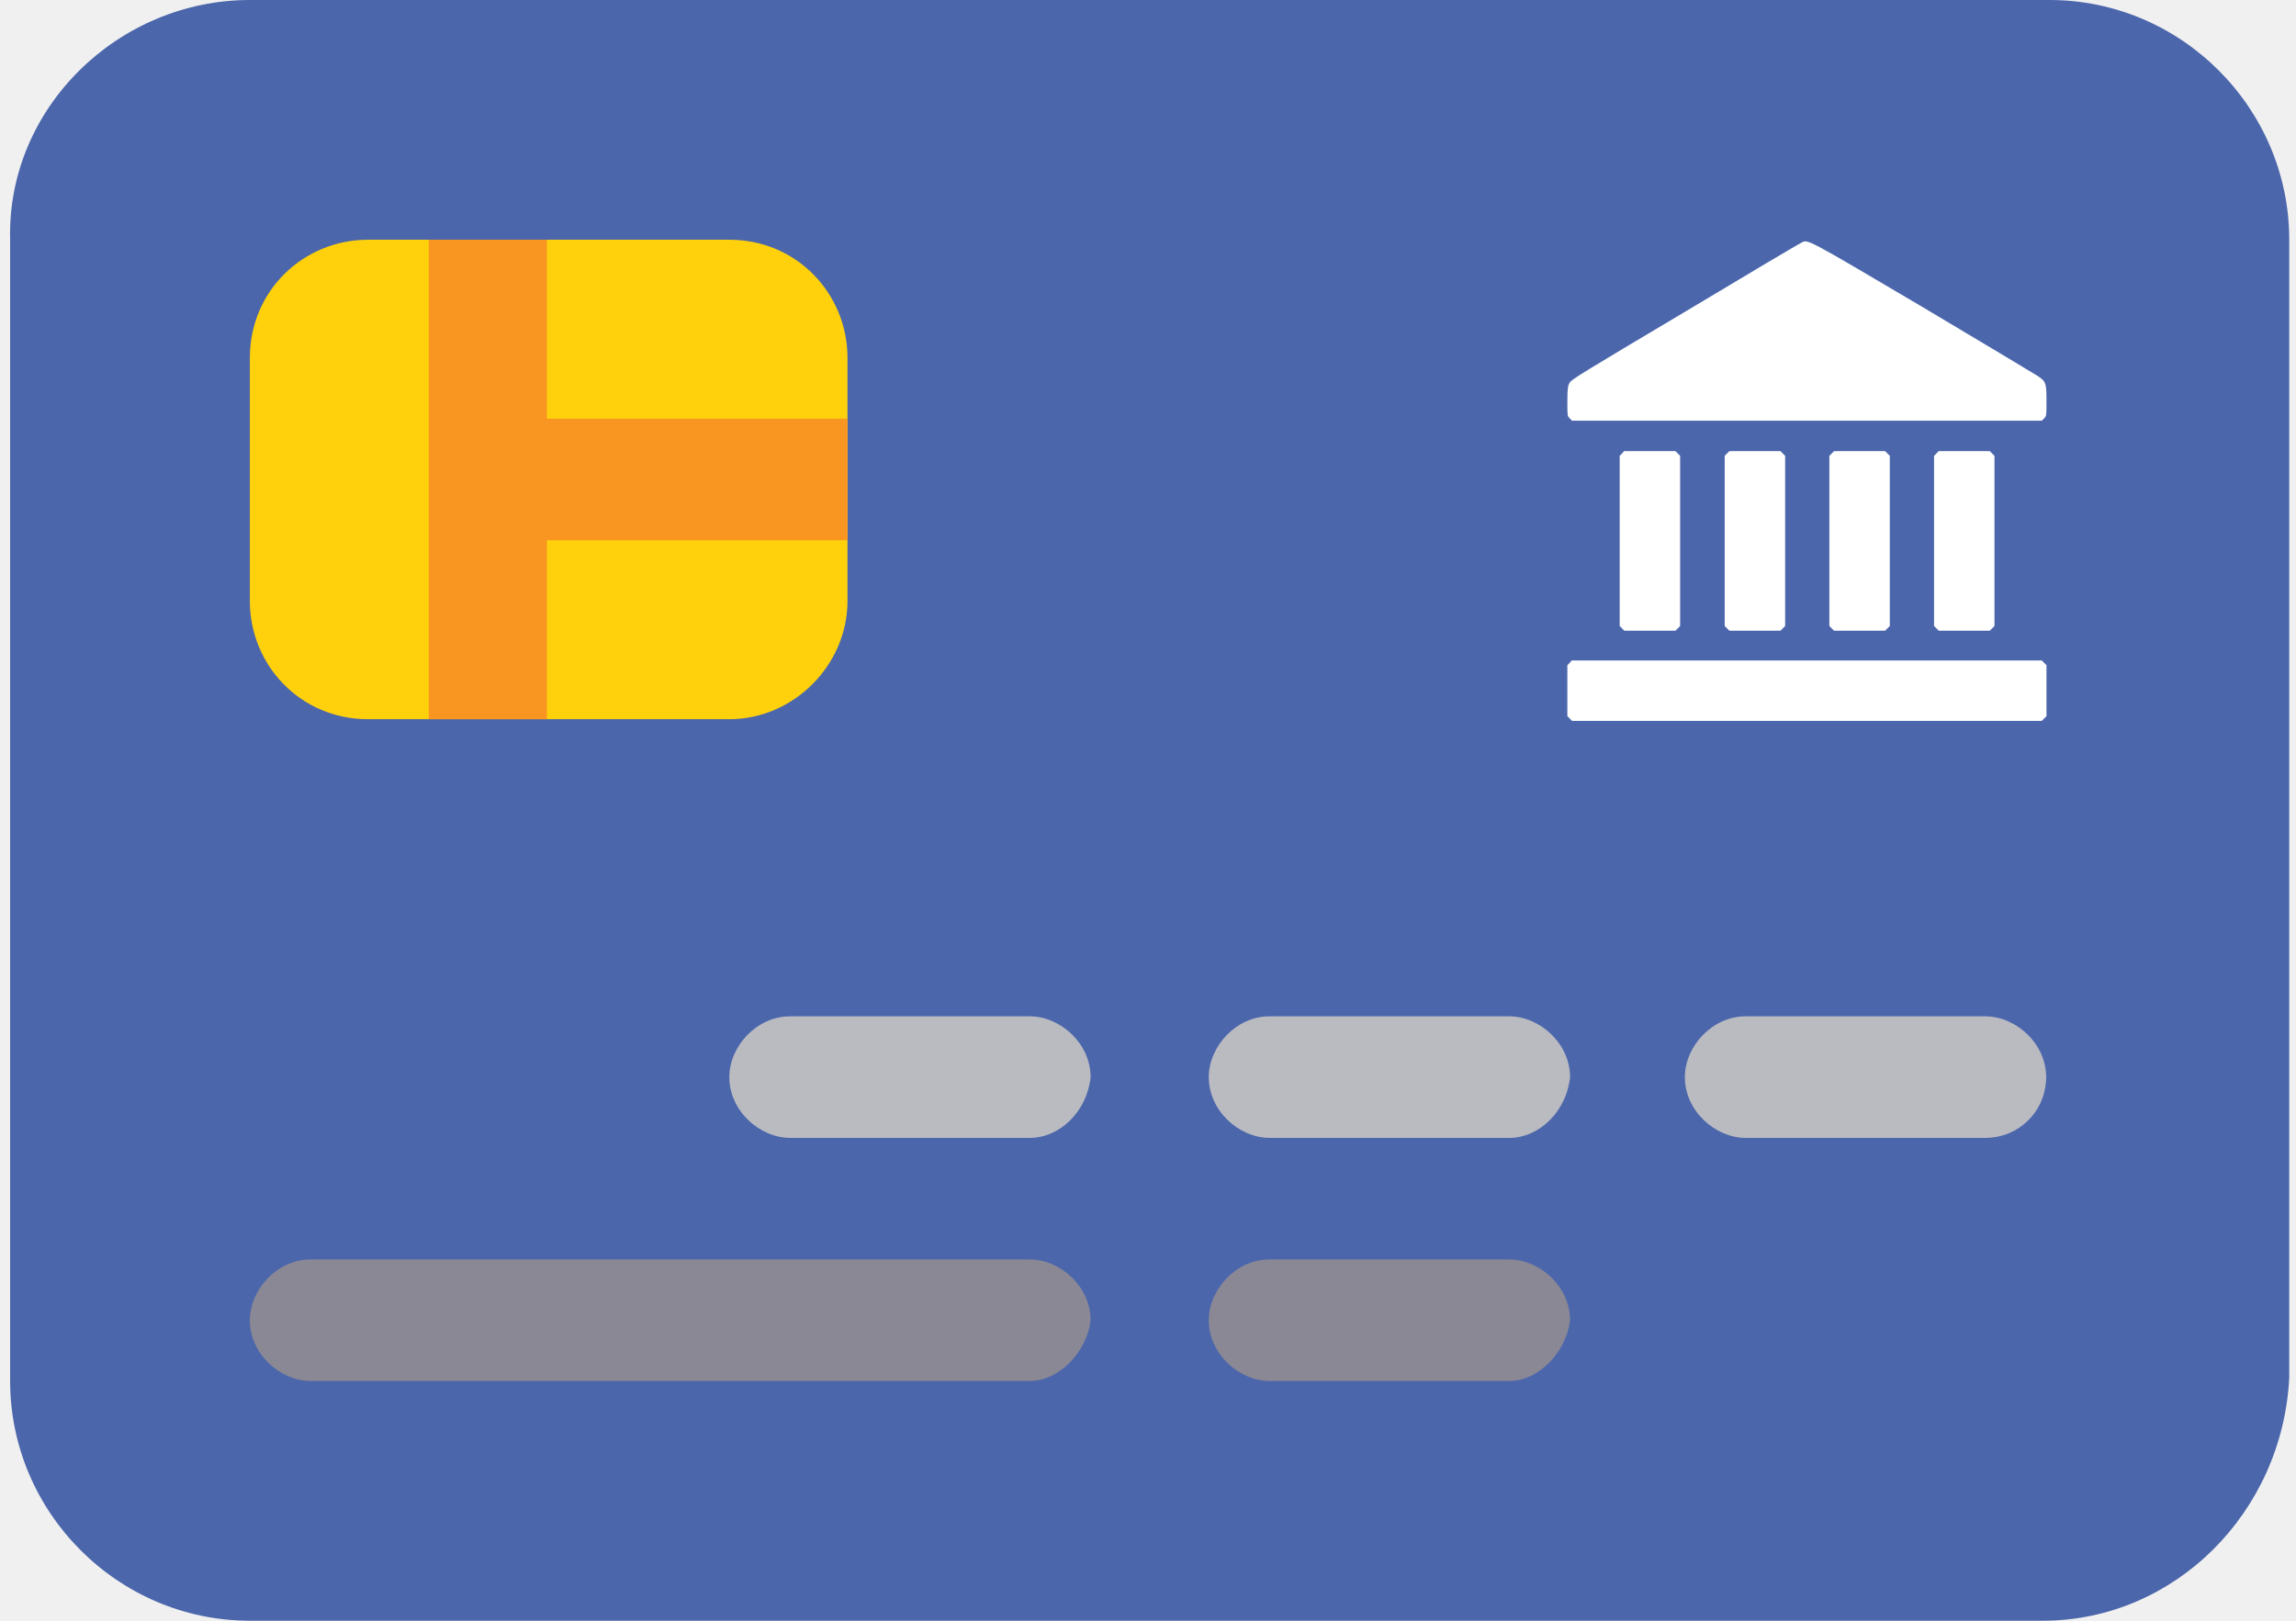
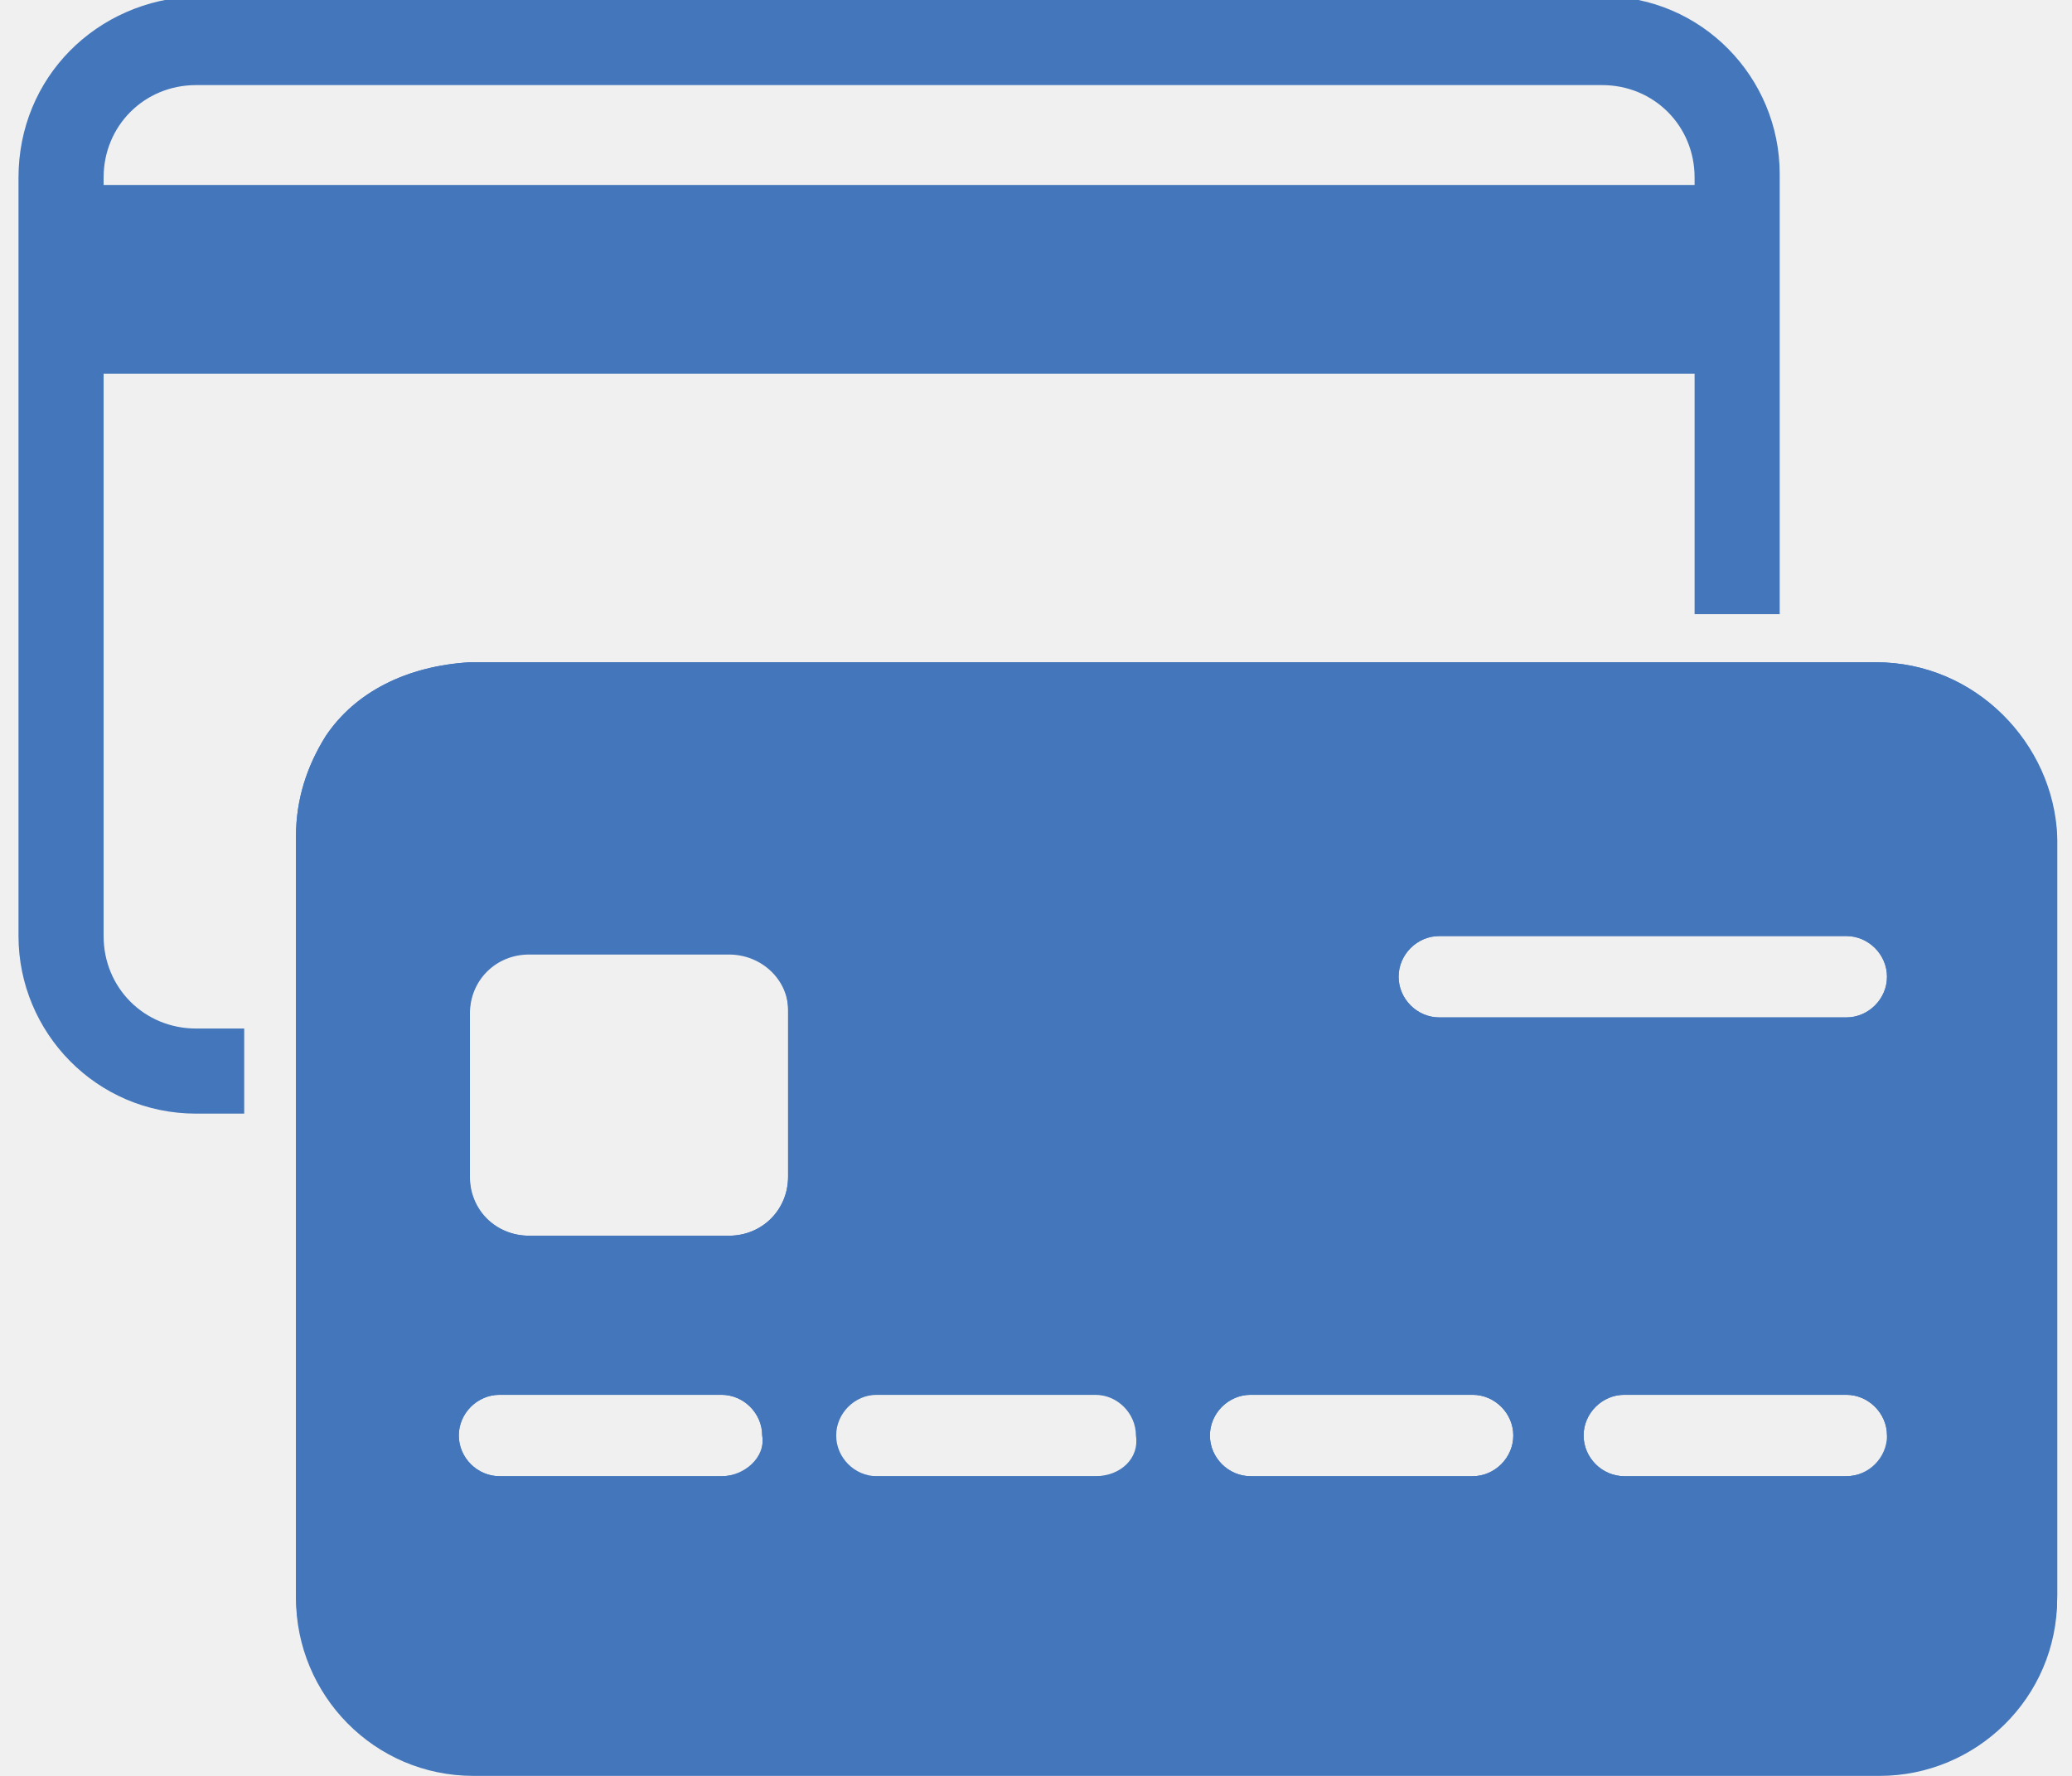
- <svg xmlns="http://www.w3.org/2000/svg" version="1.1" id="Layer_1" x="0" y="0" viewBox="0 0 68 48" xml:space="preserve">
-   <style>.st2{fill:#8a8895}.st3{fill:#babbc1}.st5{fill:#fff}</style>
-   <path id="XMLID_11_" d="M60.5 48H7.4C3.5 48 .3 44.8.3 40.9V7.1C.2 3.2 3.5 0 7.4 0h53.3c3.9 0 7.1 3.2 7.1 7.1v33.7c-.2 4-3.4 7.2-7.3 7.2z" fill="#4b66ab" />
-   <path id="XMLID_9_" d="M21.6 21.3H10.9c-2 0-3.5-1.6-3.5-3.5v-7.2c0-2 1.6-3.5 3.5-3.5h10.7c2 0 3.5 1.6 3.5 3.5v7.2c0 1.9-1.6 3.5-3.5 3.5z" fill="#ffd10c" />
-   <path id="XMLID_7_" class="st2" d="M30.5 40.9H9.2c-.9 0-1.8-.8-1.8-1.8 0-.9.8-1.8 1.8-1.8h21.3c.9 0 1.8.8 1.8 1.8-.1.9-.9 1.8-1.8 1.8z" />
-   <path id="XMLID_6_" class="st3" d="M30.5 33.7h-7.1c-.9 0-1.8-.8-1.8-1.8 0-.9.8-1.8 1.8-1.8h7.1c.9 0 1.8.8 1.8 1.8-.1 1-.9 1.8-1.8 1.8z" />
-   <path id="XMLID_5_" class="st3" d="M44.7 33.7h-7.1c-.9 0-1.8-.8-1.8-1.8 0-.9.8-1.8 1.8-1.8h7.1c.9 0 1.8.8 1.8 1.8-.1 1-.9 1.8-1.8 1.8z" />
-   <path id="XMLID_4_" class="st2" d="M44.7 40.9h-7.1c-.9 0-1.8-.8-1.8-1.8 0-.9.8-1.8 1.8-1.8h7.1c.9 0 1.8.8 1.8 1.8-.1.9-.9 1.8-1.8 1.8z" />
-   <path id="XMLID_3_" class="st3" d="M58.8 33.7h-7.1c-.9 0-1.8-.8-1.8-1.8 0-.9.8-1.8 1.8-1.8h7.1c.9 0 1.8.8 1.8 1.8s-.8 1.8-1.8 1.8z" />
-   <path id="XMLID_1_" d="M16.2 12.4V7.1h-3.5v14.2h3.5V16h8.9v-3.6h-8.9z" fill="#f89621" />
-   <g id="XMLID_19_">
-     <g id="XMLID_20_" transform="matrix(.1 0 0 -.1 0 512)">
-       <path id="XMLID_17_" class="st5" d="M533.5 5048.1c-.4-.1-15.9-9.3-34.4-20.4-30.6-18.2-33.7-20.1-34.2-21-.5-.9-.7-1.5-.7-5.5 0-4.4 0-4.4.7-5.1l.7-.7h139.1l.7.7c.7.7.7.8.7 5.1 0 5.4-.1 5.9-3 7.7-1.1.7-16.3 9.8-34.1 20.4-34.4 20.3-33.6 19.9-35.5 18.8z" />
-       <path id="XMLID_16_" class="st5" d="M480.4 4985.7l-.7-.7v-50.4l.7-.7.7-.7h15.1l.7.7.7.7v50.4l-.7.7-.7.7H481l-.6-.7z" />
-       <path id="XMLID_15_" class="st5" d="M511.5 4985.7l-.7-.7v-50.4l.7-.7.7-.7h15.1l.7.7.7.7v50.4l-.7.7-.7.7h-15.1l-.7-.7z" />
-       <path id="XMLID_14_" class="st5" d="M542.5 4985.7l-.7-.7v-50.4l.7-.7.7-.7h15.1l.7.7.7.7v50.4l-.7.7-.7.7h-15.1l-.7-.7z" />
-       <path id="XMLID_13_" class="st5" d="M573.5 4985.7l-.7-.7v-50.4l.7-.7.7-.7h15.1l.7.7.7.7v50.4l-.7.7-.7.7h-15.1l-.7-.7z" />
-       <path id="XMLID_12_" class="st5" d="M464.9 4923.7l-.7-.7v-15.1l.7-.7.7-.7h139.1l.7.7.7.7v15.1l-.7.7-.7.7H465.5l-.6-.7z" />
-     </g>
+ <svg xmlns="http://www.w3.org/2000/svg" viewBox="0 0 56 48">
+   <path fill="#4376BB" d="M48.1 5v-.3c0-2.6-2.1-4.8-4.8-4.8h-38C2.6 0 .5 2.1.5 4.8v20.5c0 2.6 2.1 4.8 4.8 4.8h1.3v-2.3H5.3c-1.4 0-2.5-1.1-2.5-2.5V10.1h43v6.5h2.3V5zM2.8 5v-.2c0-1.4 1.1-2.5 2.5-2.5h38c1.4 0 2.5 1.1 2.5 2.5V5h-43z" />
+   <path fill="none" d="M29.6 37.6h-6c-.6 0-1.1.5-1.1 1.1 0 .6.5 1.1 1.1 1.1h6c.6 0 1.1-.5 1.1-1.1.1-.5-.4-1.1-1.1-1.1zM19.7 25.8h-5.4c-.9 0-1.6.7-1.6 1.6v4.5c0 .9.7 1.6 1.6 1.6h5.4c.9 0 1.6-.7 1.6-1.6v-4.5c0-.9-.7-1.6-1.6-1.6zM19.5 37.6h-6c-.6 0-1.1.5-1.1 1.1 0 .6.5 1.1 1.1 1.1h6c.6 0 1.1-.5 1.1-1.1.1-.5-.5-1.1-1.1-1.1zM39.8 37.6h-6c-.6 0-1.1.5-1.1 1.1 0 .6.5 1.1 1.1 1.1h6c.6 0 1.1-.5 1.1-1.1 0-.5-.5-1.1-1.1-1.1zM49.9 37.6h-6c-.6 0-1.1.5-1.1 1.1 0 .6.5 1.1 1.1 1.1h6c.6 0 1.1-.5 1.1-1.1 0-.5-.5-1.1-1.1-1.1z" />
+   <path fill="#4376BB" d="M50.7 17.9h-38c-1.7.1-3.1.8-3.9 2-.5.8-.8 1.7-.8 2.7V43.2c0 2.6 2.1 4.8 4.8 4.8h38c2.6 0 4.8-2.1 4.8-4.8V22.7c-.1-2.6-2.2-4.8-4.9-4.8zm-31.2 22h-6c-.6 0-1.1-.5-1.1-1.1 0-.6.5-1.1 1.1-1.1h6c.6 0 1.1.5 1.1 1.1.1.6-.5 1.1-1.1 1.1zm1.8-8.1c0 .9-.7 1.6-1.6 1.6h-5.4c-.9 0-1.6-.7-1.6-1.6v-4.5c0-.9.7-1.6 1.6-1.6h5.4c.9 0 1.6.7 1.6 1.6v4.5zm8.3 8.1h-6c-.6 0-1.1-.5-1.1-1.1 0-.6.5-1.1 1.1-1.1h6c.6 0 1.1.5 1.1 1.1.1.6-.4 1.1-1.1 1.1zm10.2 0h-6c-.6 0-1.1-.5-1.1-1.1 0-.6.5-1.1 1.1-1.1h6c.6 0 1.1.5 1.1 1.1 0 .6-.5 1.1-1.1 1.1zm10.1 0h-6c-.6 0-1.1-.5-1.1-1.1 0-.6.5-1.1 1.1-1.1h6c.6 0 1.1.5 1.1 1.1 0 .6-.5 1.1-1.1 1.1zm0-12.4h-11c-.6 0-1.1-.5-1.1-1.1 0-.6.5-1.1 1.1-1.1h11c.6 0 1.1.5 1.1 1.1 0 .6-.5 1.1-1.1 1.1z" />
+   <g>
+     <path fill="#4376BB" d="M50.7 17.9h-38c-1.7.1-3.1.8-3.9 2-.5.8-.8 1.7-.8 2.7v20.5c0 2.6 2.1 4.8 4.8 4.8h38c2.6 0 4.8-2.1 4.8-4.8V22.6c-.1-2.5-2.2-4.7-4.9-4.7zm-31.2 22h-6c-.6 0-1.1-.5-1.1-1.1 0-.6.5-1.1 1.1-1.1h6c.6 0 1.1.5 1.1 1.1.1.6-.4 1.1-1.1 1.1zm1.8-8.1c0 .9-.7 1.6-1.6 1.6h-5.4c-.9 0-1.6-.7-1.6-1.5v-4.5c0-.9.7-1.6 1.6-1.6h5.4c.9 0 1.6.7 1.6 1.5v4.5zm8.4 8.1h-6c-.6 0-1.1-.5-1.1-1.1 0-.6.5-1.1 1.1-1.1h6c.6 0 1.1.5 1.1 1.1 0 .6-.5 1.1-1.1 1.1zm10.1 0h-6c-.6 0-1.1-.5-1.1-1.1 0-.6.5-1.1 1.1-1.1h6c.6 0 1.1.5 1.1 1.1 0 .6-.5 1.1-1.1 1.1zm10.1 0h-6c-.6 0-1.1-.5-1.1-1.1 0-.6.5-1.1 1.1-1.1h6c.6 0 1.1.5 1.1 1.1.1.6-.5 1.1-1.1 1.1zm0-12.4h-11c-.6 0-1.1-.5-1.1-1.1 0-.6.5-1.1 1.1-1.1h11c.6 0 1.1.5 1.1 1.1 0 .6-.5 1.1-1.1 1.1z" />
  </g>
</svg>
